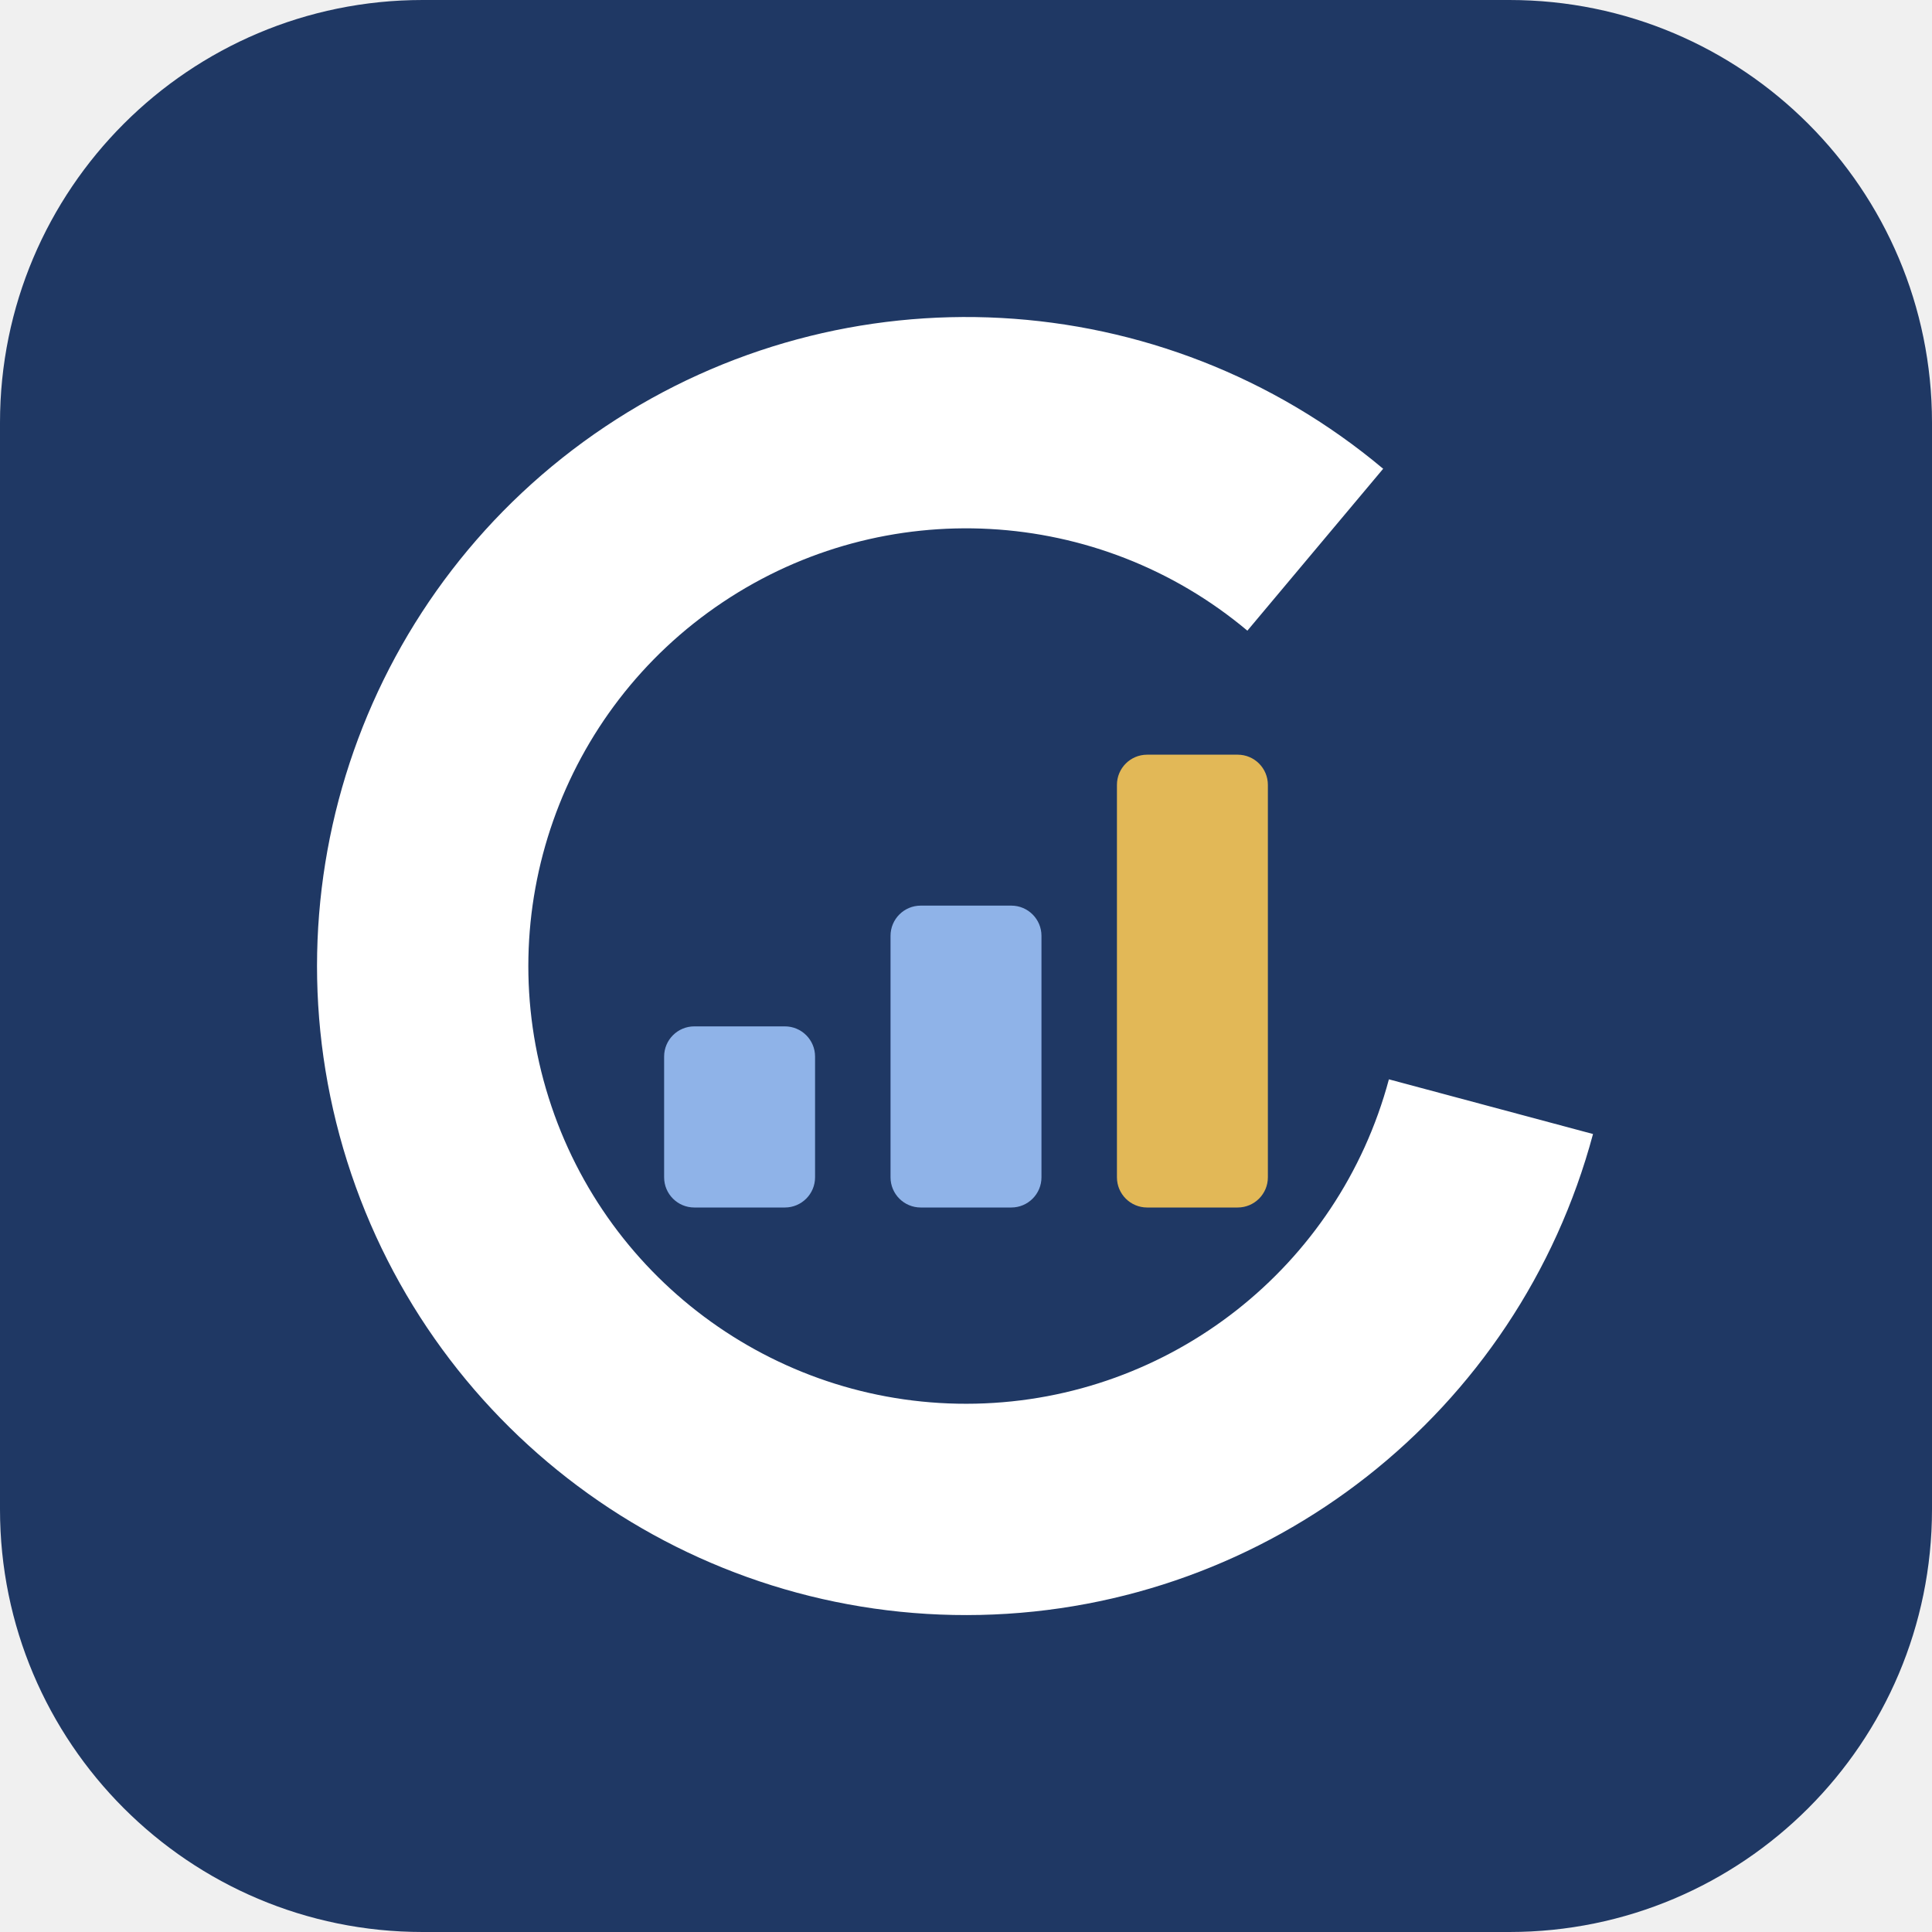
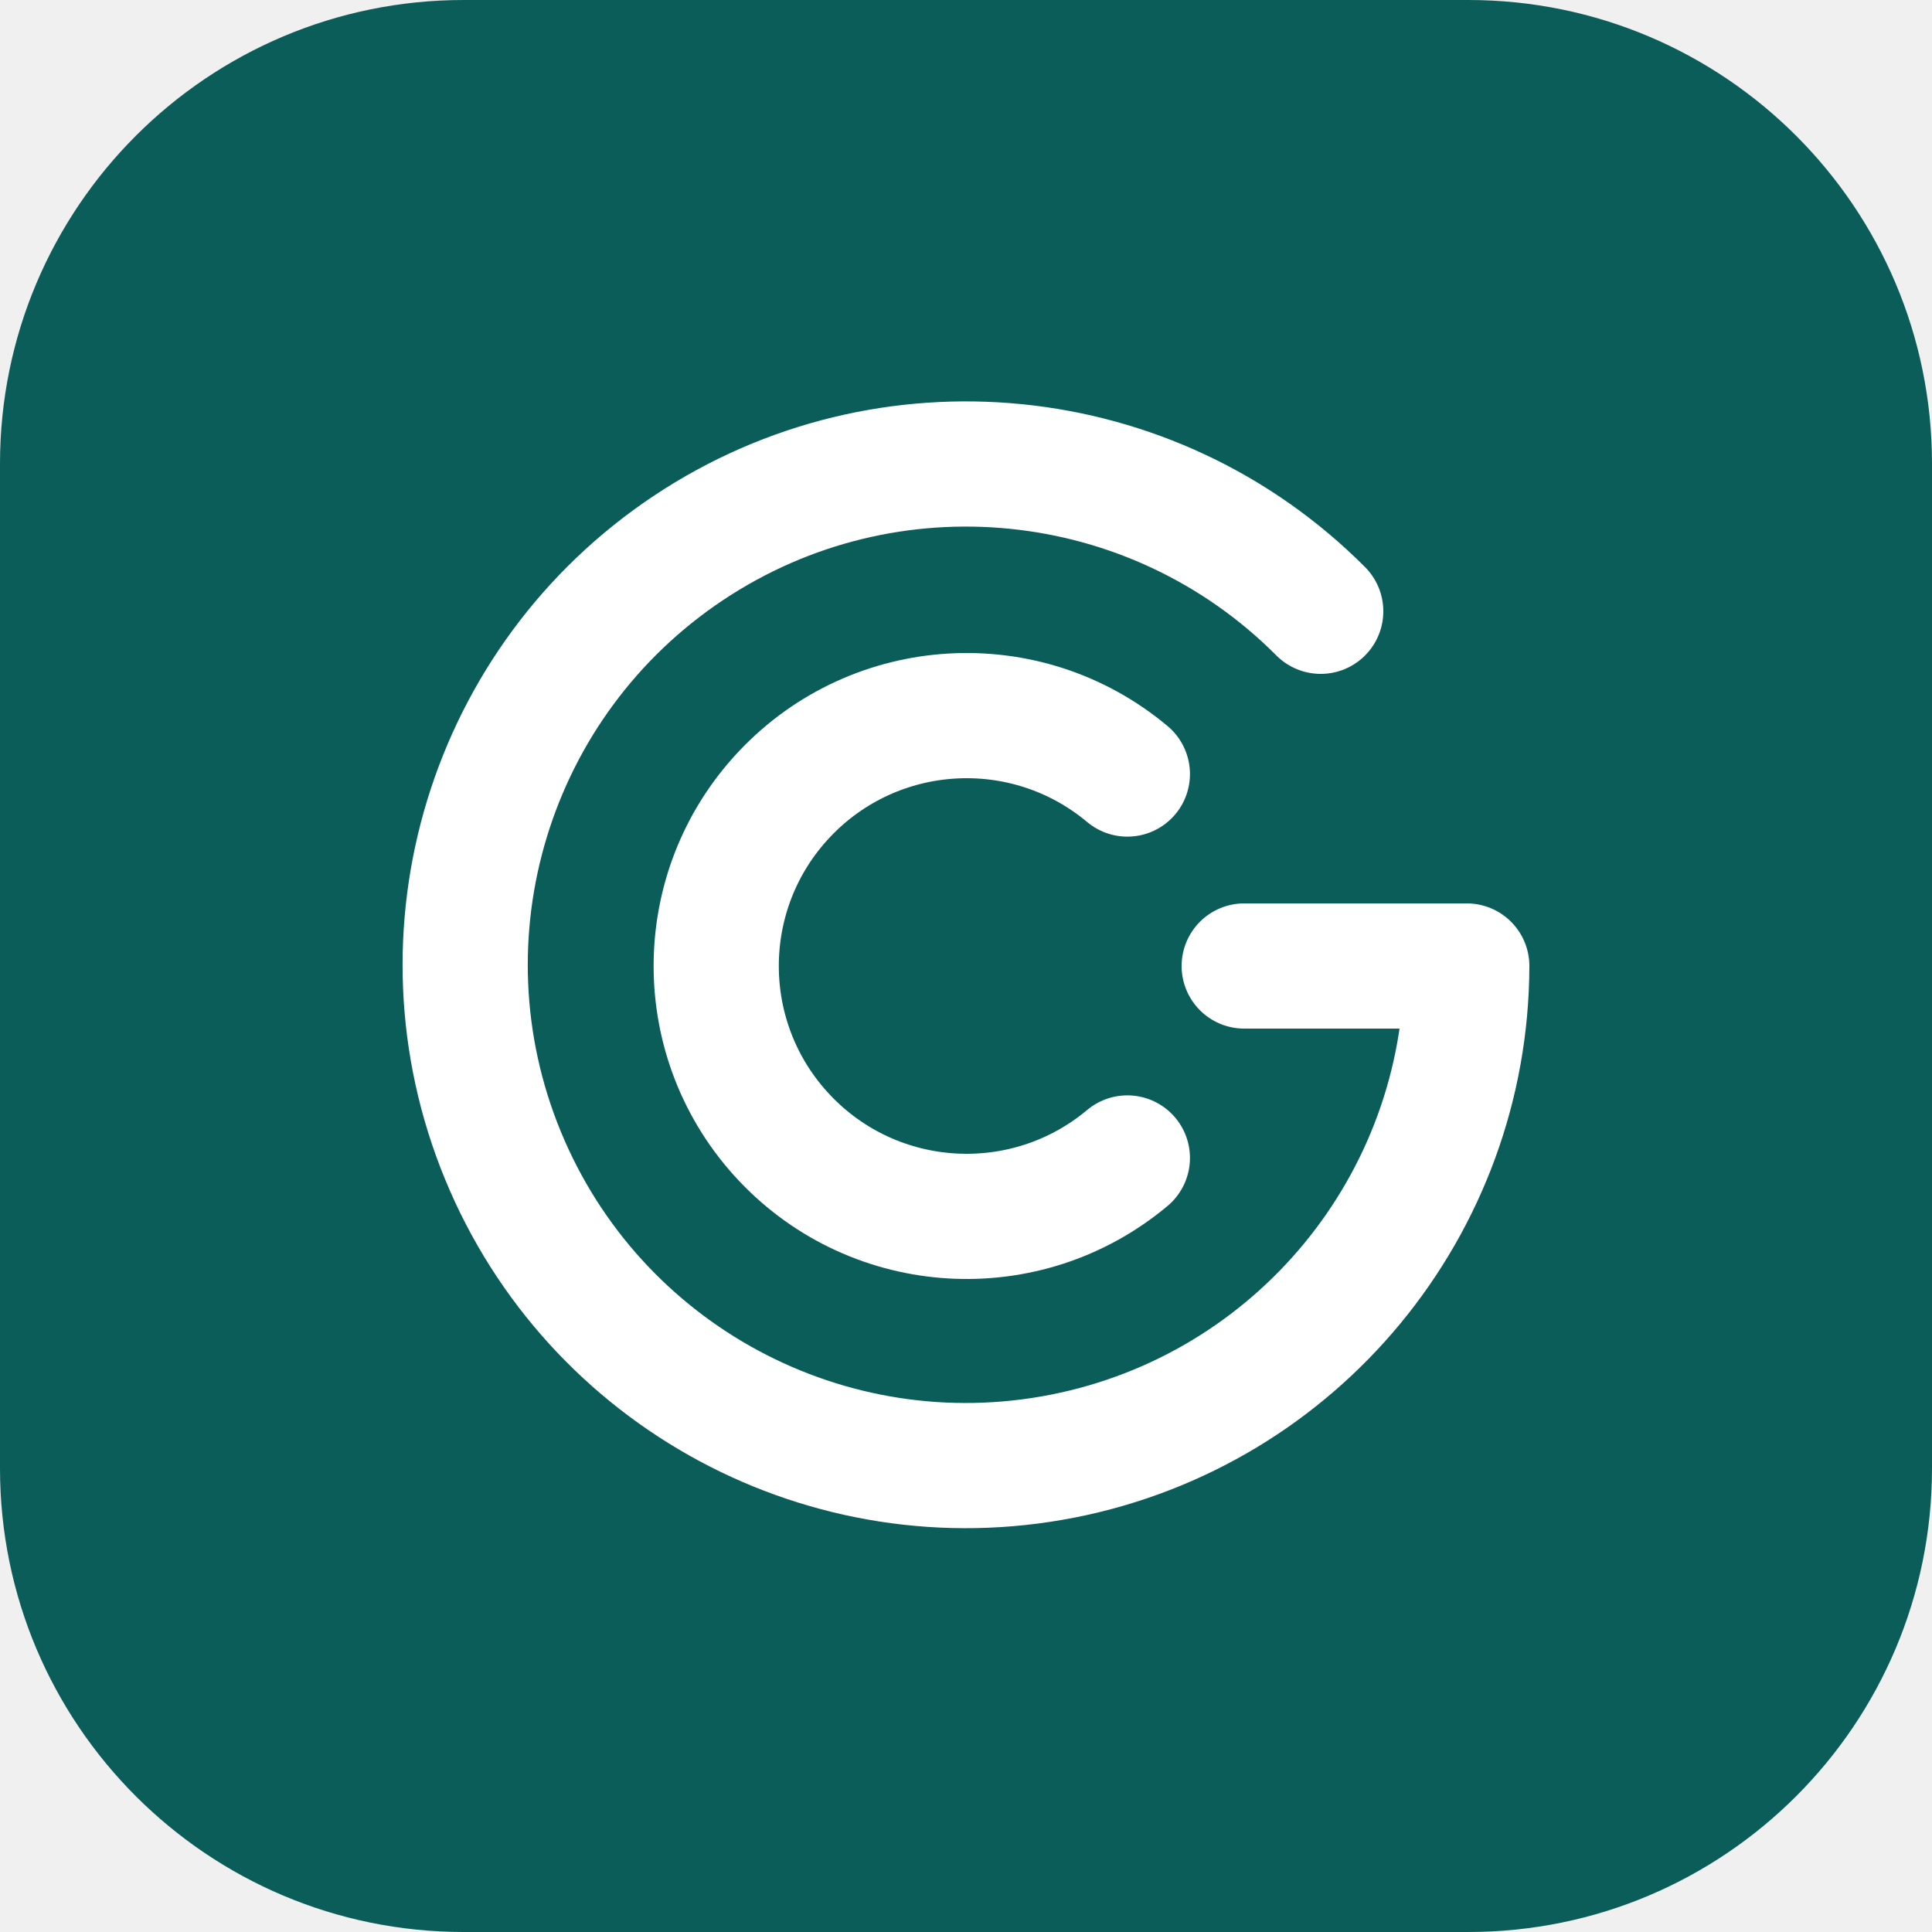
- <svg xmlns="http://www.w3.org/2000/svg" viewBox="0 0 64 64" width="64" height="64" role="img" aria-label="GovCopilot Insight">
-   <rect width="64" height="64" rx="14" fill="#1f3864" />
-   <path d="M43.57 18.21 A18 18 0 1 0 49.39 36.66" fill="none" stroke="#ffffff" stroke-width="7" stroke-linecap="butt" />
-   <rect x="22" y="34" width="5" height="6" rx="1" fill="#8fb3e8" />
-   <rect x="29.5" y="30" width="5" height="10" rx="1" fill="#8fb3e8" />
-   <rect x="37" y="25" width="5" height="15" rx="1" fill="#e2b857" />
+ <svg xmlns="http://www.w3.org/2000/svg" role="img" aria-label="GovCopilot Insight" width="100" height="100" viewBox="0 0 100 100">
+   <rect width="100" height="100" rx="24" fill="#0b5d5a" />
+   <g transform="translate(14 14) scale(0.72)">
+     <path d="M75.5,24.5 A36,36 0 1 0 86,50 L70,50" fill="none" stroke="#ffffff" stroke-width="9" stroke-linecap="round" stroke-linejoin="round" />
+     <path d="M61.6,36.2 A18,18 0 1 0 61.6,63.8" fill="none" stroke="#ffffff" stroke-width="9" stroke-linecap="round" />
+   </g>
</svg>
